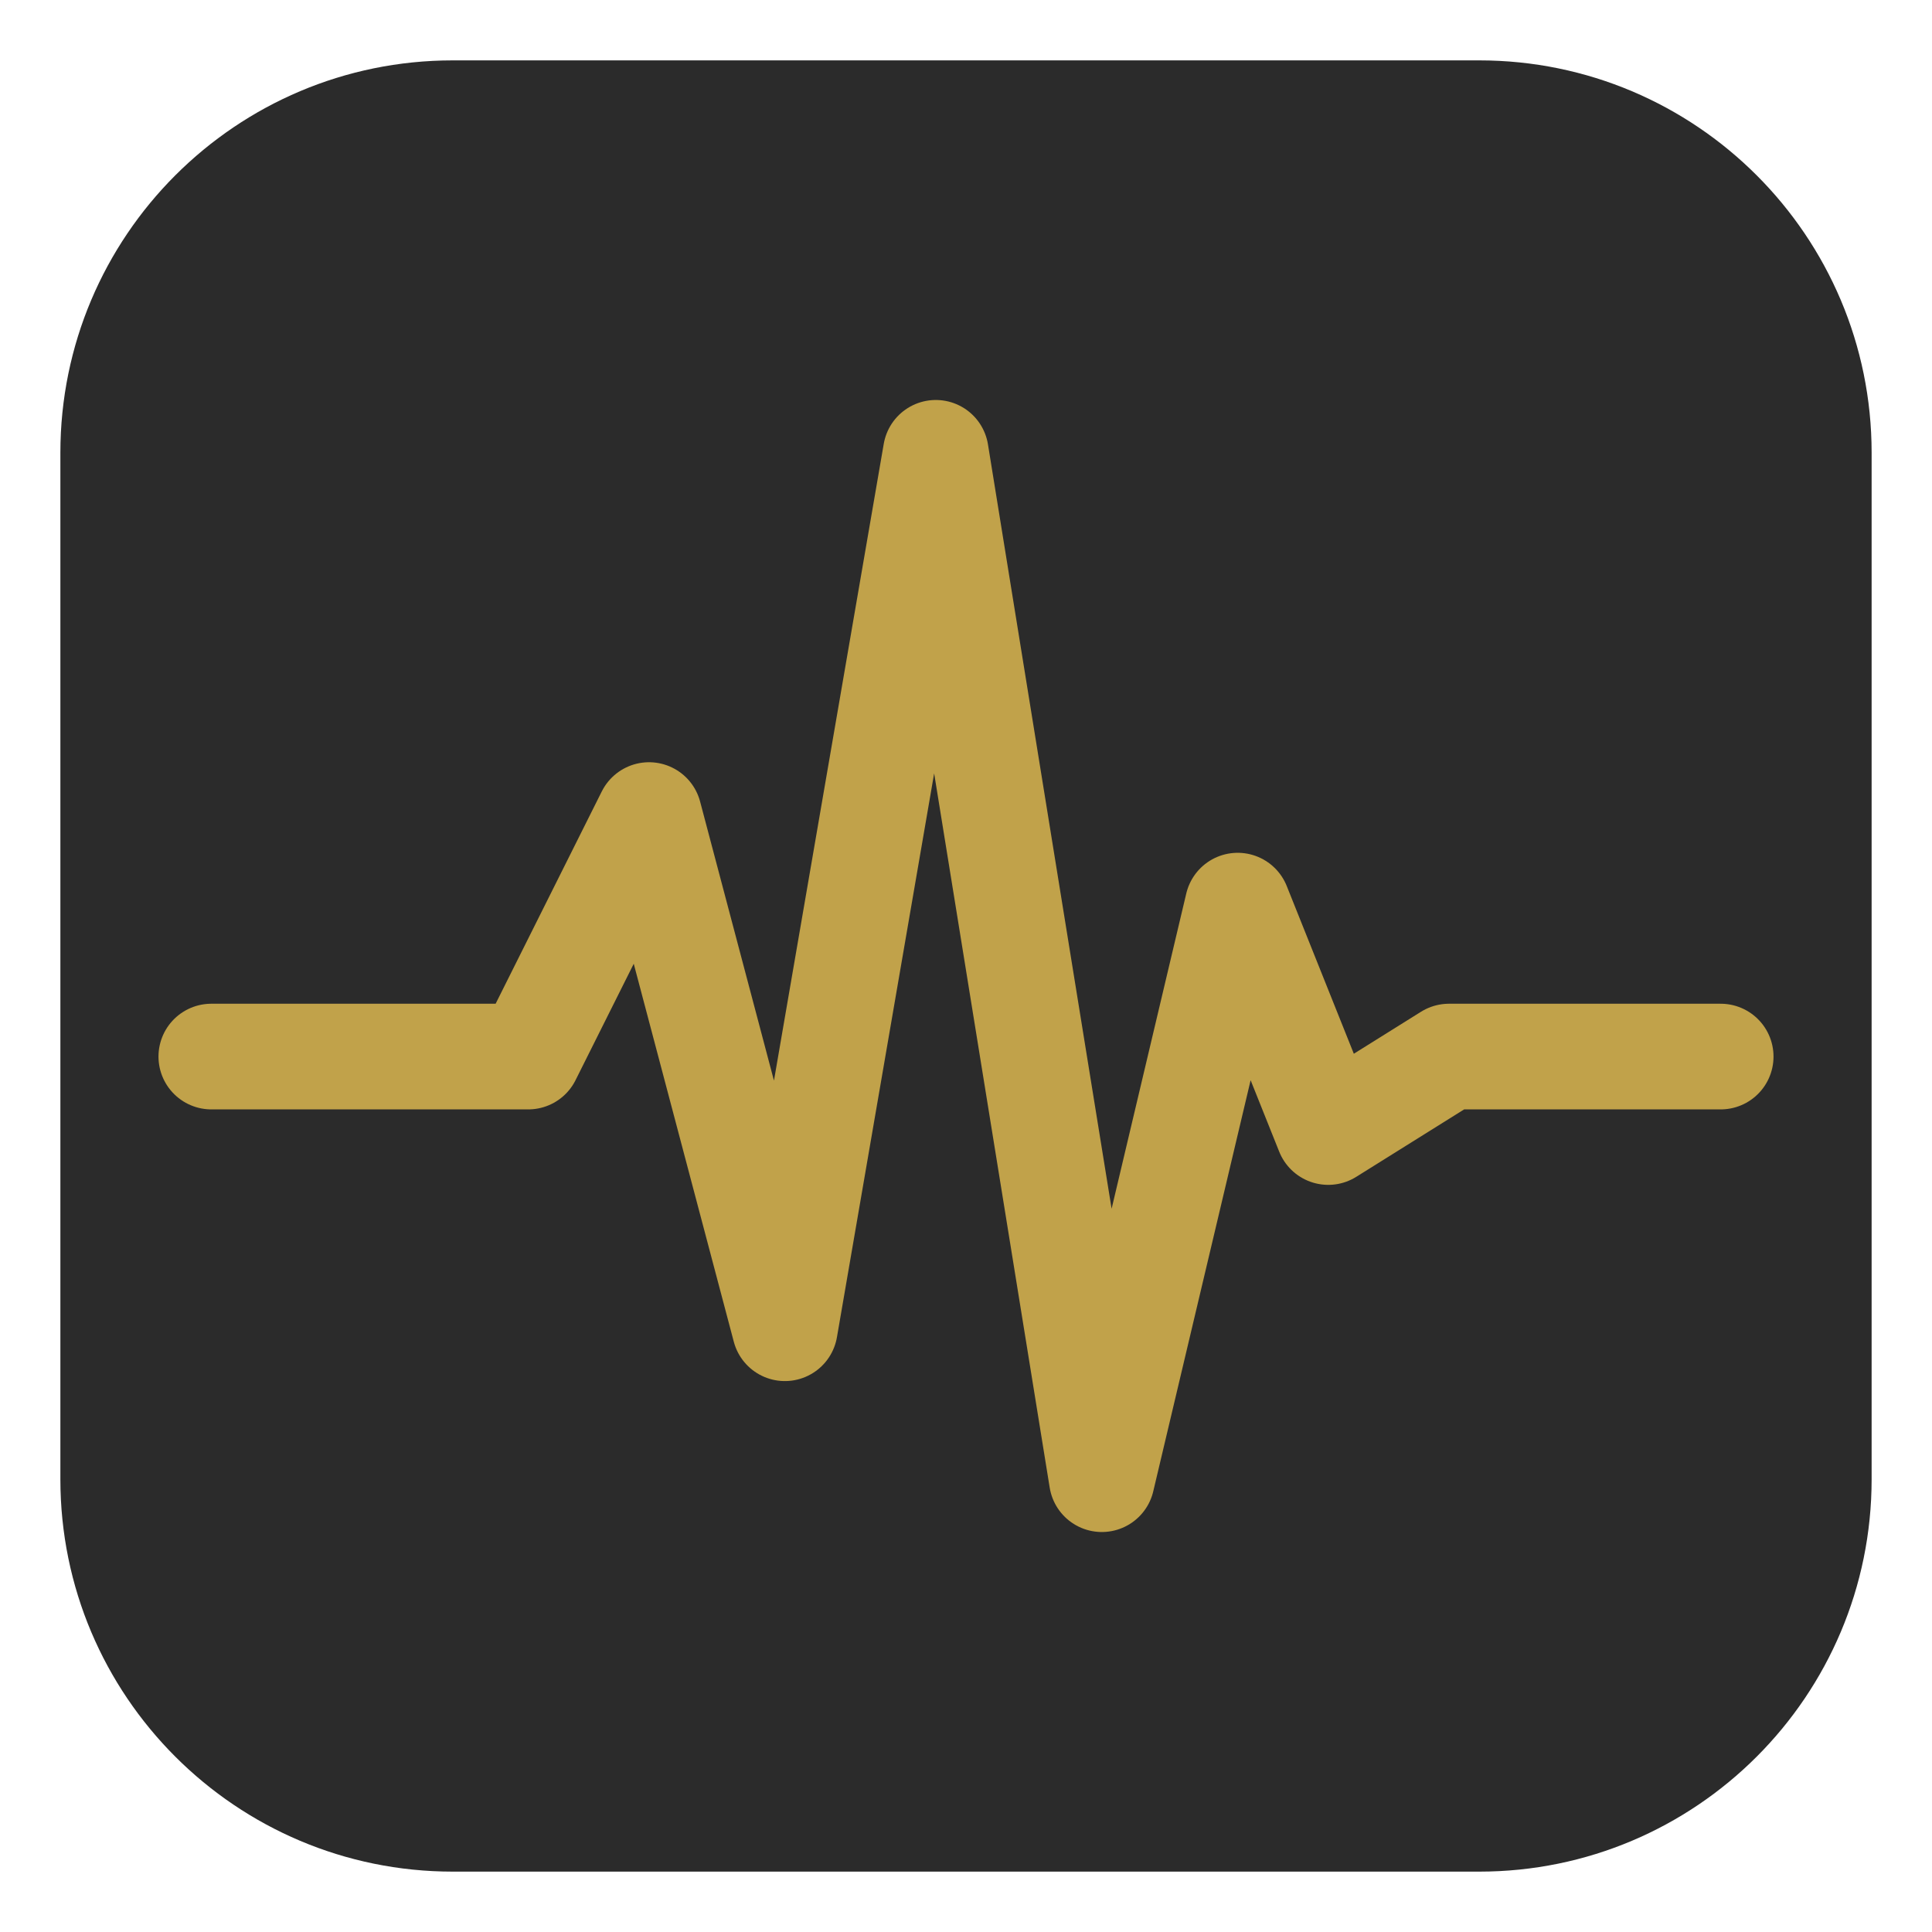
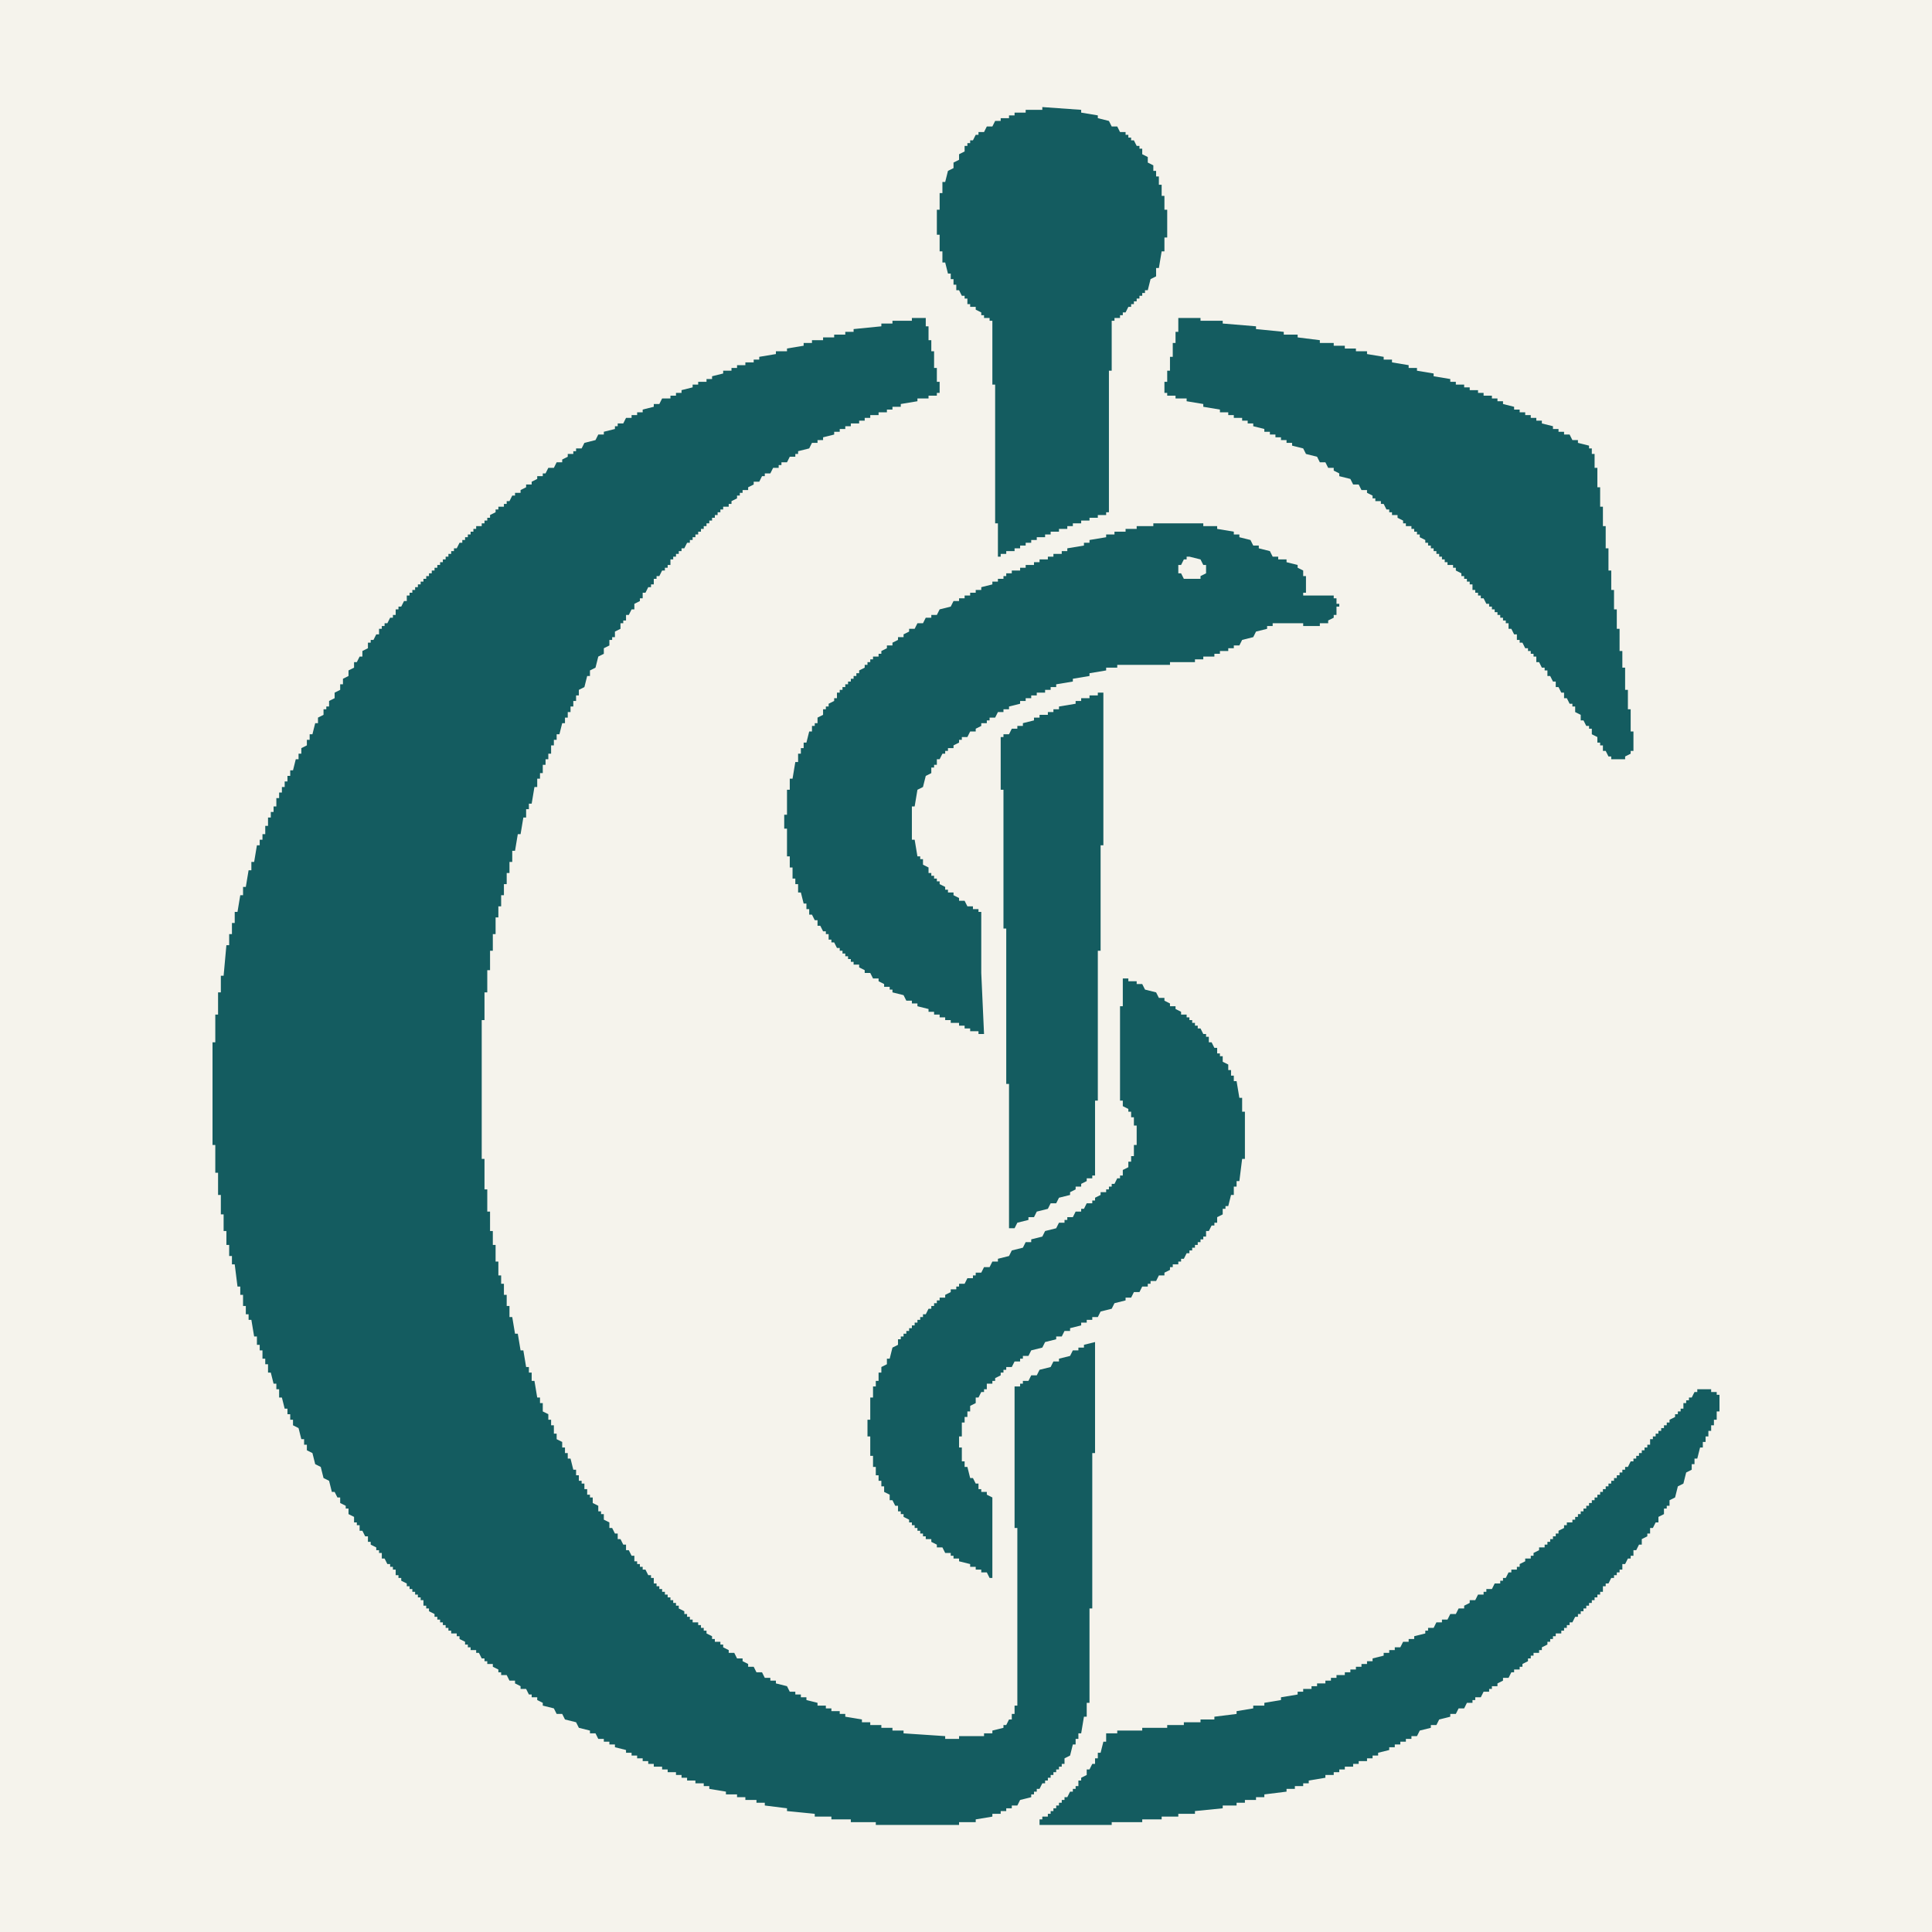
- <svg xmlns="http://www.w3.org/2000/svg" width="256" height="256" viewBox="0 0 256 256">
-   <rect x="8" y="8" width="240" height="240" rx="52" fill="#2b2b2b" />
-   <path d="M28,140 L70,140 L86,108 L104,176 L124,60 L146,196 L164,120 L176,150 L192,140 L228,140" fill="none" stroke="#c1a24a" stroke-width="14" stroke-linecap="round" stroke-linejoin="round" />
+ <svg xmlns="http://www.w3.org/2000/svg" viewBox="0 0 1000 1000" width="1000" height="1000" role="img" aria-label="Cardone Medical Consulting">
+   <rect width="100%" height="100%" fill="#F5F3EC" />
+   <g fill="#145C60">
+     <path transform="translate(110 55.41436) scale(1.436464)" d="M299,0L313,1L313,2L319,3L319,4L323,5L324,7L326,7L327,9L329,9L329,10L330,10L330,11L331,11L331,12L332,12L333,14L334,14L334,15L335,15L335,17L337,18L337,20L339,21L339,23L340,23L340,25L341,25L341,28L342,28L342,32L343,32L343,37L344,37L344,47L343,47L343,52L342,52L341,58L340,58L340,61L338,62L337,66L336,66L336,67L335,67L335,68L334,68L334,69L333,69L333,70L332,70L332,71L331,71L331,72L330,72L329,74L328,74L328,75L327,75L327,76L325,76L325,77L324,77L324,95L323,95L323,146L322,146L322,147L319,147L319,148L316,148L316,149L313,149L313,150L310,150L310,151L308,151L308,152L305,152L305,153L302,153L302,154L300,154L300,155L299,155L297,155L297,156L295,156L295,157L293,157L293,158L291,158L291,159L289,159L289,160L286,160L286,161L284,161L284,162L283,162L283,150L282,150L282,100L281,100L281,77L280,77L280,76L278,76L278,75L277,75L277,74L275,73L275,72L273,72L273,71L272,71L272,69L271,69L271,68L270,68L269,66L268,66L268,64L267,64L267,62L266,62L266,60L265,60L264,56L263,56L263,52L262,52L262,46L261,46L261,37L262,37L262,31L263,31L263,27L264,27L265,23L267,22L267,20L269,19L269,17L271,16L271,14L272,14L272,13L273,13L273,12L274,12L275,10L276,10L276,9L278,9L279,7L281,7L282,5L284,5L284,4L287,4L287,3L289,3L289,2L293,2L293,1L299,1ZM252,76L257,76L257,79L258,79L258,84L259,84L259,88L260,88L260,94L261,94L261,99L262,99L262,103L261,103L261,104L258,104L258,105L254,105L254,106L248,107L248,108L245,108L245,109L243,109L243,110L240,110L240,111L237,111L237,112L235,112L235,113L233,113L233,114L230,114L230,115L228,115L228,116L226,116L226,117L224,117L224,118L220,119L220,120L218,120L218,121L216,121L215,123L211,124L211,125L210,125L210,126L208,126L207,128L205,128L205,129L204,129L204,130L202,130L201,132L199,132L199,133L198,133L197,135L195,135L195,136L193,137L193,138L191,138L191,139L190,139L190,140L189,140L189,141L187,142L187,143L186,143L186,144L184,144L184,145L183,145L183,146L182,146L182,147L181,147L181,148L180,148L180,149L179,149L179,150L178,150L178,151L177,151L177,152L176,152L176,153L175,153L175,154L174,154L174,155L173,155L173,156L172,156L172,157L171,157L170,159L169,159L169,160L168,160L168,161L167,161L167,162L166,162L166,163L165,163L165,165L164,165L164,166L163,166L163,167L162,167L161,169L160,169L160,170L159,170L159,172L158,172L158,173L157,173L156,175L155,175L155,177L154,177L154,178L152,179L152,181L151,181L150,183L149,183L149,185L148,185L148,186L147,186L147,188L145,189L145,191L144,191L144,192L143,192L143,194L141,195L141,197L139,198L138,202L136,203L136,205L135,205L134,209L132,210L132,212L131,212L131,214L130,214L130,216L129,216L129,218L128,218L128,220L127,220L127,222L126,222L125,226L124,226L124,228L123,228L123,230L122,230L122,233L121,233L121,235L120,235L120,237L119,237L119,240L118,240L118,242L117,242L117,245L116,245L115,251L114,251L114,253L113,253L113,256L112,256L111,262L110,262L109,268L108,268L108,272L107,272L107,276L106,276L106,280L105,280L105,284L104,284L104,288L103,288L103,292L102,292L102,298L101,298L101,304L100,304L100,311L99,311L99,319L98,319L98,329L97,329L97,379L98,379L98,390L99,390L99,398L100,398L100,405L101,405L101,410L102,410L102,416L103,416L103,421L104,421L104,424L105,424L105,428L106,428L106,432L107,432L107,436L108,436L109,442L110,442L111,448L112,448L113,454L114,454L114,456L115,456L115,459L116,459L117,465L118,465L118,467L119,467L119,470L121,471L121,473L122,473L122,475L123,475L123,478L124,478L124,480L126,481L126,483L127,483L127,485L128,485L128,487L129,487L130,491L131,491L131,493L132,493L132,495L133,495L133,496L134,496L134,498L135,498L135,500L136,500L136,501L137,501L137,503L139,504L139,506L140,506L140,507L141,507L141,509L143,510L143,512L144,512L145,514L146,514L146,516L147,516L148,518L149,518L149,520L150,520L151,522L152,522L152,524L153,524L153,525L154,525L154,526L155,526L155,527L156,527L157,529L158,529L158,530L159,530L159,532L160,532L160,533L161,533L161,534L162,534L162,535L163,535L163,536L164,536L164,537L165,537L165,538L166,538L166,539L167,539L167,540L168,540L168,541L170,542L170,543L171,543L171,544L172,544L172,545L173,545L173,546L175,546L175,547L176,547L176,548L177,548L177,549L178,549L178,550L180,551L180,552L181,552L181,553L183,553L183,554L184,554L184,555L186,556L186,557L188,557L189,559L191,559L191,560L193,561L193,562L195,562L196,564L198,564L199,566L201,566L201,567L203,567L203,568L207,569L208,571L210,571L210,572L212,572L212,573L214,573L214,574L218,575L218,576L221,576L221,577L223,577L223,578L226,578L226,579L228,579L228,580L234,581L234,582L237,582L237,583L241,583L241,584L245,584L245,585L249,585L249,586L264,587L264,588L269,588L269,587L278,587L278,586L281,586L281,585L285,584L285,583L286,583L287,581L288,581L288,579L289,579L289,576L290,576L290,512L289,512L289,461L291,461L291,460L292,460L292,459L294,459L295,457L297,457L298,455L302,454L303,452L305,452L305,451L309,450L310,448L312,448L312,447L314,447L314,446L318,445L318,485L317,485L317,541L316,541L316,560L316,575L315,575L315,580L314,580L313,586L312,586L312,588L311,588L311,590L310,590L309,594L307,595L307,597L306,597L306,598L305,598L305,599L304,599L304,600L303,600L303,601L302,601L302,602L301,602L301,603L300,603L300,604L299,604L298,606L297,606L297,607L296,607L296,608L295,608L295,609L291,610L290,612L288,612L288,613L286,613L286,614L284,614L284,615L281,615L281,616L275,617L275,618L269,618L269,619L239,619L239,618L230,618L230,617L223,617L223,616L217,616L217,615L207,614L207,613L199,612L199,611L196,611L196,610L192,610L192,609L189,609L189,608L185,608L185,607L179,606L179,605L177,605L177,604L174,604L174,603L171,603L171,602L169,602L169,601L167,601L167,600L164,600L164,599L162,599L162,598L159,598L159,597L157,597L157,596L155,596L155,595L153,595L153,594L151,594L151,593L149,593L149,592L145,591L145,590L143,590L143,589L141,589L141,588L139,588L138,586L136,586L136,585L132,584L131,582L127,581L126,579L124,579L123,577L119,576L119,575L117,574L117,573L115,573L115,572L114,572L113,570L111,570L111,569L109,568L109,567L107,567L106,565L104,565L104,564L103,564L103,563L101,562L101,561L99,561L99,560L98,560L98,559L97,559L96,557L95,557L95,556L93,556L93,555L92,555L92,554L91,554L91,553L89,552L89,551L88,551L88,550L86,550L86,549L85,549L85,548L84,548L84,547L83,547L83,546L82,546L82,545L81,545L81,544L80,544L80,543L78,542L78,541L77,541L77,540L76,540L76,538L75,538L75,537L74,537L74,536L73,536L73,535L72,535L72,534L71,534L71,533L70,533L70,532L68,531L68,530L67,530L67,529L66,529L66,527L65,527L65,526L64,526L64,525L63,525L62,523L61,523L61,521L60,521L60,520L59,520L59,519L57,518L57,517L56,517L56,515L55,515L54,513L53,513L53,511L52,511L52,510L51,510L51,508L49,507L49,505L48,505L48,504L46,503L46,501L45,501L44,499L43,499L42,495L40,494L39,490L37,489L36,485L34,484L34,482L33,482L33,480L32,480L31,476L29,475L29,473L28,473L28,471L27,471L27,469L26,469L25,465L24,465L24,462L23,462L23,460L22,460L21,456L20,456L20,453L19,453L19,451L18,451L18,448L17,448L17,446L16,446L16,443L15,443L14,437L13,437L13,435L12,435L12,432L11,432L11,428L10,428L10,425L9,425L8,417L7,417L7,414L6,414L6,410L5,410L5,405L4,405L4,399L3,399L3,392L2,392L2,384L1,384L1,374L0,374L0,337L1,337L1,327L2,327L2,319L3,319L3,313L4,313L5,302L6,302L6,298L7,298L7,294L8,294L8,290L9,290L10,284L11,284L11,281L12,281L13,275L14,275L14,272L15,272L16,266L17,266L17,264L18,264L18,262L19,262L19,259L20,259L20,256L21,256L21,254L22,254L22,252L23,252L23,249L24,249L24,247L25,247L25,245L26,245L26,243L27,243L27,241L28,241L28,239L29,239L30,235L31,235L31,233L32,233L32,231L34,230L34,228L35,228L35,226L36,226L37,222L38,222L38,220L40,219L40,217L41,217L41,216L42,216L42,214L44,213L44,211L46,210L46,208L47,208L47,206L49,205L49,203L51,202L51,200L52,200L53,198L54,198L54,196L56,195L56,193L57,193L57,192L58,192L59,190L60,190L60,188L61,188L61,187L62,187L62,186L63,186L64,184L65,184L65,183L66,183L66,181L67,181L67,180L68,180L69,178L70,178L70,176L71,176L71,175L72,175L72,174L73,174L73,173L74,173L74,172L75,172L75,171L76,171L76,170L77,170L77,169L78,169L78,168L79,168L79,167L80,167L80,166L81,166L81,165L82,165L82,164L83,164L83,163L84,163L84,162L85,162L85,161L86,161L86,160L87,160L87,159L88,159L89,157L90,157L90,156L91,156L91,155L92,155L92,154L93,154L93,153L94,153L94,152L95,152L95,151L97,151L97,150L98,150L98,149L99,149L99,148L100,148L100,147L102,146L102,145L103,145L103,144L105,144L105,143L106,143L106,142L107,142L108,140L109,140L109,139L111,139L111,138L113,137L113,136L115,136L115,135L117,134L117,133L119,133L119,132L120,132L121,130L123,130L124,128L126,128L126,127L128,126L128,125L130,125L130,124L131,124L131,123L133,123L134,121L138,120L139,118L141,118L141,117L145,116L145,115L146,115L146,114L148,114L149,112L151,112L151,111L153,111L153,110L155,110L155,109L159,108L159,107L161,107L162,105L165,105L165,104L167,104L167,103L169,103L169,102L173,101L173,100L175,100L175,99L178,99L178,98L180,98L180,97L184,96L184,95L187,95L187,94L189,94L189,93L192,93L192,92L195,92L195,91L197,91L197,90L203,89L203,88L207,88L207,87L213,86L213,85L216,85L216,84L220,84L220,83L224,83L224,82L228,82L228,81L231,81L231,80L241,79L241,78L245,78L245,77L252,77ZM348,76L356,76L356,77L364,77L364,78L376,79L376,80L386,81L386,82L391,82L391,83L399,84L399,85L404,85L404,86L408,86L408,87L412,87L412,88L416,88L416,89L422,90L422,91L425,91L425,92L431,93L431,94L434,94L434,95L440,96L440,97L446,98L446,99L448,99L448,100L451,100L451,101L453,101L453,102L456,102L456,103L458,103L458,104L461,104L461,105L463,105L463,106L465,106L465,107L469,108L469,109L471,109L471,110L473,110L473,111L475,111L475,112L477,112L477,113L479,113L479,114L483,115L483,116L485,116L485,117L487,117L487,118L489,118L490,120L492,120L492,121L496,122L496,123L497,123L497,125L498,125L498,130L499,130L499,137L500,137L500,144L501,144L501,151L502,151L502,159L503,159L503,167L504,167L504,174L505,174L505,181L506,181L506,188L507,188L507,196L508,196L508,202L509,202L509,210L510,210L510,217L511,217L511,225L512,225L512,232L511,232L511,233L509,234L509,235L507,235L504,235L504,234L503,234L502,232L501,232L501,230L500,230L500,229L499,229L499,227L497,226L497,224L496,224L496,223L495,223L494,221L493,221L493,219L491,218L491,216L490,216L490,215L489,215L488,213L487,213L487,211L486,211L485,209L484,209L484,207L483,207L482,205L481,205L481,203L480,203L480,202L479,202L478,200L477,200L477,198L476,198L476,197L475,197L475,196L474,196L474,195L473,195L472,193L471,193L471,192L470,192L470,190L469,190L468,188L467,188L467,186L466,186L466,185L465,185L465,184L464,184L464,183L463,183L463,182L462,182L462,181L461,181L461,180L460,180L460,179L459,179L458,177L457,177L457,176L456,176L456,175L455,175L455,174L454,174L454,172L453,172L453,171L452,171L452,170L451,170L451,169L450,169L450,168L448,167L448,166L447,166L447,165L445,165L445,164L444,164L444,163L443,163L443,162L442,162L442,161L441,161L441,160L440,160L440,159L439,159L439,158L438,158L438,157L437,157L437,156L435,155L435,154L434,154L434,153L433,153L433,152L432,152L432,151L430,151L430,150L429,150L429,149L427,148L427,147L425,147L425,146L424,146L424,145L423,145L422,143L421,143L421,142L419,142L419,141L418,141L418,140L416,139L416,138L414,138L413,136L411,136L410,134L406,133L406,132L404,131L404,130L402,130L401,128L399,128L398,126L394,125L393,123L389,122L389,121L387,121L387,120L385,120L385,119L383,119L383,118L381,118L381,117L379,117L379,116L375,115L375,114L373,114L373,113L371,113L371,112L368,112L368,111L366,111L366,110L363,110L363,109L357,108L357,107L351,106L351,105L347,105L347,104L344,104L344,103L343,103L343,99L344,99L344,95L345,95L345,90L346,90L346,85L347,85L347,81L348,81ZM339,150L357,150L357,151L362,151L362,152L368,153L368,154L370,154L370,155L374,156L375,158L377,158L377,159L381,160L382,162L384,162L384,163L387,163L387,164L391,165L391,166L393,167L393,169L394,169L394,175L393,175L393,176L404,176L404,177L405,177L405,179L406,179L406,180L405,180L405,183L404,183L404,184L402,185L402,186L399,186L399,187L393,187L393,186L382,186L382,187L380,187L380,188L376,189L375,191L371,192L370,194L368,194L368,195L366,195L366,196L363,196L363,197L361,197L361,198L357,198L357,199L354,199L354,200L345,200L345,201L326,201L326,202L322,202L322,203L316,204L316,205L310,206L310,207L304,208L304,209L302,209L302,210L300,210L300,211L297,211L297,212L295,212L295,213L293,213L293,214L291,214L291,215L287,216L287,217L285,217L285,218L283,218L282,220L280,220L280,221L279,221L279,222L277,222L277,223L275,224L275,225L273,225L272,227L270,227L270,228L269,228L269,229L267,230L267,231L265,231L265,232L264,232L264,233L263,233L262,235L261,235L261,237L260,237L260,238L259,238L259,240L257,241L256,245L254,246L253,252L252,252L252,264L253,264L254,270L255,270L255,271L256,271L256,273L258,274L258,276L259,276L259,277L260,277L260,278L261,278L261,279L262,279L262,280L264,281L264,282L265,282L265,283L267,283L267,284L269,285L269,286L271,286L272,288L274,288L274,289L276,289L276,290L277,290L277,312L278,334L276,334L276,333L273,333L273,332L271,332L271,331L269,331L269,330L266,330L266,329L264,329L264,328L262,328L262,327L260,327L260,326L258,326L258,325L254,324L254,323L252,323L252,322L250,322L249,320L245,319L245,318L244,318L244,317L242,317L242,316L240,315L240,314L238,314L237,312L235,312L235,311L233,310L233,309L231,309L231,308L230,308L230,307L229,307L229,306L228,306L228,305L227,305L227,304L226,304L226,303L225,303L224,301L223,301L223,300L222,300L222,298L221,298L221,297L220,297L219,295L218,295L218,293L217,293L216,291L215,291L215,289L214,289L214,287L213,287L212,283L211,283L211,280L210,280L210,278L209,278L209,274L208,274L208,270L207,270L207,260L206,260L206,255L207,255L207,246L208,246L208,242L209,242L210,236L211,236L211,233L212,233L212,231L213,231L213,229L214,229L215,225L216,225L216,223L217,223L217,222L218,222L218,220L220,219L220,217L221,217L221,216L222,216L222,215L224,214L224,213L225,213L225,211L226,211L226,210L227,210L227,209L228,209L228,208L229,208L229,207L230,207L230,206L231,206L231,205L232,205L232,204L233,204L233,203L235,202L235,201L236,201L236,200L237,200L237,199L238,199L238,198L240,198L240,197L241,197L241,196L243,195L243,194L245,194L245,193L247,192L247,191L249,191L249,190L251,189L251,188L253,188L254,186L256,186L257,184L259,184L259,183L261,183L262,181L266,180L267,178L269,178L269,177L271,177L271,176L273,176L273,175L275,175L275,174L277,174L277,173L281,172L281,171L283,171L283,170L285,170L285,169L286,169L286,168L288,168L288,167L291,167L291,166L293,166L293,165L296,165L296,164L298,164L298,163L301,163L301,162L303,162L303,161L306,161L306,160L308,160L308,159L314,158L314,157L316,157L316,156L322,155L322,154L325,154L325,153L329,153L329,152L333,152L333,151L339,151ZM352,162L351,162L351,163L350,163L349,165L348,165L348,168L349,168L350,170L354,170L356,170L356,169L358,168L358,165L357,165L356,163ZM319,211L321,211L321,266L320,266L320,304L319,304L319,358L318,358L318,385L317,385L317,386L315,386L315,387L313,388L313,389L311,389L311,390L309,391L309,392L305,393L304,395L302,395L301,397L297,398L296,400L294,400L294,401L290,402L289,404L287,404L287,403L287,352L286,352L286,296L285,296L285,246L284,246L284,227L285,227L285,226L287,226L288,224L290,224L290,223L292,223L292,222L296,221L296,220L298,220L298,219L301,219L301,218L303,218L303,217L305,217L305,216L311,215L311,214L313,214L313,213L316,213L316,212L319,212ZM328,314L330,314L330,315L333,315L333,316L335,316L336,318L340,319L341,321L343,321L343,322L345,323L345,324L347,324L347,325L349,326L349,327L351,327L351,328L352,328L352,329L353,329L353,330L354,330L354,331L355,331L355,332L356,332L357,334L358,334L358,335L359,335L359,337L360,337L361,339L362,339L362,341L363,341L363,342L364,342L364,344L366,345L366,347L367,347L367,349L368,349L368,351L369,351L370,357L371,357L371,362L372,362L372,379L371,379L370,387L369,387L369,389L368,389L368,392L367,392L366,396L365,396L365,397L364,397L364,399L362,400L362,402L361,402L361,403L360,403L359,405L358,405L358,407L357,407L357,408L356,408L356,409L355,409L355,410L354,410L354,411L353,411L353,412L352,412L352,413L351,413L350,415L349,415L349,416L348,416L348,417L346,417L346,418L345,418L345,419L343,420L343,421L341,421L340,423L338,423L338,424L337,424L337,425L335,425L334,427L332,427L331,429L329,429L329,430L325,431L324,433L320,434L319,436L317,436L317,437L315,437L315,438L313,438L313,439L309,440L309,441L307,441L306,443L304,443L304,444L300,445L299,447L295,448L294,450L292,450L292,451L291,451L291,452L289,452L288,454L286,454L286,455L285,455L285,456L284,456L284,457L282,458L282,459L281,459L281,460L279,460L279,462L278,462L278,463L277,463L276,465L275,465L275,467L273,468L273,470L272,470L272,472L271,472L271,474L270,474L270,479L269,479L269,483L270,483L270,488L271,488L271,490L272,490L273,494L274,494L275,496L276,496L276,498L277,498L277,499L279,499L279,500L281,501L281,525L281,530L280,530L279,528L277,528L277,527L275,527L275,526L273,526L273,525L269,524L269,523L267,523L267,522L266,522L266,521L264,521L263,519L261,519L261,518L259,517L259,516L257,516L257,515L256,515L256,514L255,514L255,513L254,513L254,512L253,512L253,511L252,511L252,510L251,510L251,509L249,508L249,507L248,507L248,506L247,506L247,504L246,504L245,502L244,502L244,500L242,499L242,497L241,497L241,495L240,495L240,493L239,493L239,490L238,490L238,486L237,486L237,479L236,479L236,473L237,473L237,465L238,465L238,461L239,461L239,459L240,459L240,456L241,456L241,454L243,453L243,451L244,451L245,447L247,446L247,444L248,444L248,443L249,443L249,442L250,442L250,441L251,441L251,440L252,440L252,439L253,439L253,438L254,438L254,437L255,437L255,436L256,436L256,435L257,435L258,433L259,433L259,432L260,432L260,431L261,431L261,430L262,430L262,429L264,429L264,428L266,427L266,426L268,426L268,425L269,425L269,424L271,424L272,422L274,422L274,421L275,421L275,420L277,420L278,418L280,418L281,416L283,416L283,415L287,414L288,412L292,411L293,409L295,409L295,408L299,407L300,405L304,404L305,402L307,402L307,401L308,401L308,400L310,400L311,398L313,398L313,397L314,397L315,395L317,395L317,394L318,394L318,393L320,392L320,391L322,391L322,390L323,390L323,389L324,389L324,388L325,388L326,386L327,386L327,385L328,385L328,383L330,382L330,380L331,380L331,378L332,378L332,374L333,374L333,367L332,367L332,364L331,364L331,362L330,362L330,361L328,360L328,358L327,358L327,324L328,324ZM535,462L540,462L540,463L542,463L542,464L543,464L543,470L542,470L542,473L541,473L541,475L540,475L540,477L539,477L539,479L538,479L538,481L537,481L537,483L536,483L535,487L534,487L534,489L533,489L533,491L531,492L530,496L528,497L527,501L525,502L525,504L524,504L524,505L523,505L523,507L521,508L521,510L520,510L519,512L518,512L518,514L517,514L517,515L515,516L515,518L514,518L513,520L512,520L512,522L511,522L511,523L510,523L509,525L508,525L508,527L507,527L507,528L506,528L506,529L505,529L505,530L504,530L503,532L502,532L502,533L501,533L501,535L500,535L500,536L499,536L499,537L498,537L498,538L497,538L497,539L496,539L496,540L495,540L495,541L494,541L494,542L493,542L493,543L492,543L492,544L491,544L490,546L489,546L489,547L488,547L488,548L487,548L487,549L486,549L486,550L484,550L484,551L483,551L483,552L482,552L482,553L481,553L481,554L479,555L479,556L478,556L478,557L476,557L476,558L475,558L475,559L474,559L474,560L472,561L472,562L471,562L471,563L469,563L469,564L468,564L467,566L465,566L465,567L463,568L463,569L461,569L461,570L460,570L460,571L458,571L457,573L455,573L455,574L454,574L454,575L452,575L451,577L449,577L448,579L446,579L446,580L442,581L441,583L439,583L439,584L435,585L434,587L432,587L432,588L430,588L430,589L428,589L428,590L426,590L426,591L424,591L424,592L420,593L420,594L418,594L418,595L416,595L416,596L413,596L413,597L411,597L411,598L408,598L408,599L406,599L406,600L404,600L404,601L401,601L401,602L395,603L395,604L393,604L393,605L390,605L390,606L387,606L387,607L379,608L379,609L376,609L376,610L372,610L372,611L369,611L369,612L364,612L364,613L354,614L354,615L348,615L348,616L342,616L342,617L335,617L335,618L324,618L324,619L306,619L298,619L298,617L299,617L299,616L301,616L301,615L302,615L302,614L303,614L303,613L304,613L304,612L305,612L305,611L306,611L306,610L307,610L307,609L308,609L309,607L310,607L310,606L311,606L311,605L312,605L312,603L313,603L313,602L315,601L315,599L316,599L317,597L318,597L318,595L319,595L319,593L320,593L321,589L322,589L322,586L326,586L326,585L335,585L335,584L344,584L344,583L350,583L350,582L356,582L356,581L361,581L361,580L369,579L369,578L375,577L375,576L379,576L379,575L385,574L385,573L391,572L391,571L393,571L393,570L396,570L396,569L398,569L398,568L401,568L401,567L403,567L403,566L405,566L405,565L408,565L408,564L410,564L410,563L412,563L412,562L414,562L414,561L416,561L416,560L418,560L418,559L422,558L422,557L424,557L424,556L426,556L426,555L428,555L429,553L431,553L431,552L433,552L433,551L437,550L437,549L438,549L438,548L440,548L441,546L443,546L443,545L445,545L446,543L448,543L449,541L451,541L451,540L453,539L453,538L455,538L456,536L458,536L458,535L459,535L459,534L461,534L462,532L464,532L464,531L465,531L465,530L466,530L467,528L468,528L468,527L470,527L470,526L471,526L471,525L473,524L473,523L475,523L475,522L476,522L476,521L478,520L478,519L480,519L480,518L481,518L481,517L482,517L482,516L483,516L483,515L484,515L484,514L485,514L485,513L487,512L487,511L488,511L488,510L490,510L490,509L491,509L491,508L492,508L492,507L493,507L493,506L494,506L494,505L495,505L495,504L496,504L496,503L497,503L497,502L498,502L498,501L499,501L499,500L500,500L500,499L501,499L501,498L502,498L502,497L503,497L503,496L504,496L504,495L505,495L505,494L506,494L506,493L507,493L507,492L508,492L508,491L509,491L509,490L510,490L511,488L512,488L512,487L513,487L513,486L514,486L514,485L515,485L515,484L516,484L516,483L517,483L517,482L518,482L518,480L519,480L519,479L520,479L520,478L521,478L521,477L522,477L522,476L523,476L523,475L524,475L524,474L525,474L525,473L527,472L527,471L528,471L528,470L529,470L529,469L530,469L530,467L531,467L531,466L532,466L532,465L533,465L534,463L535,463Z" fill-rule="evenodd" />
+   </g>
</svg>
